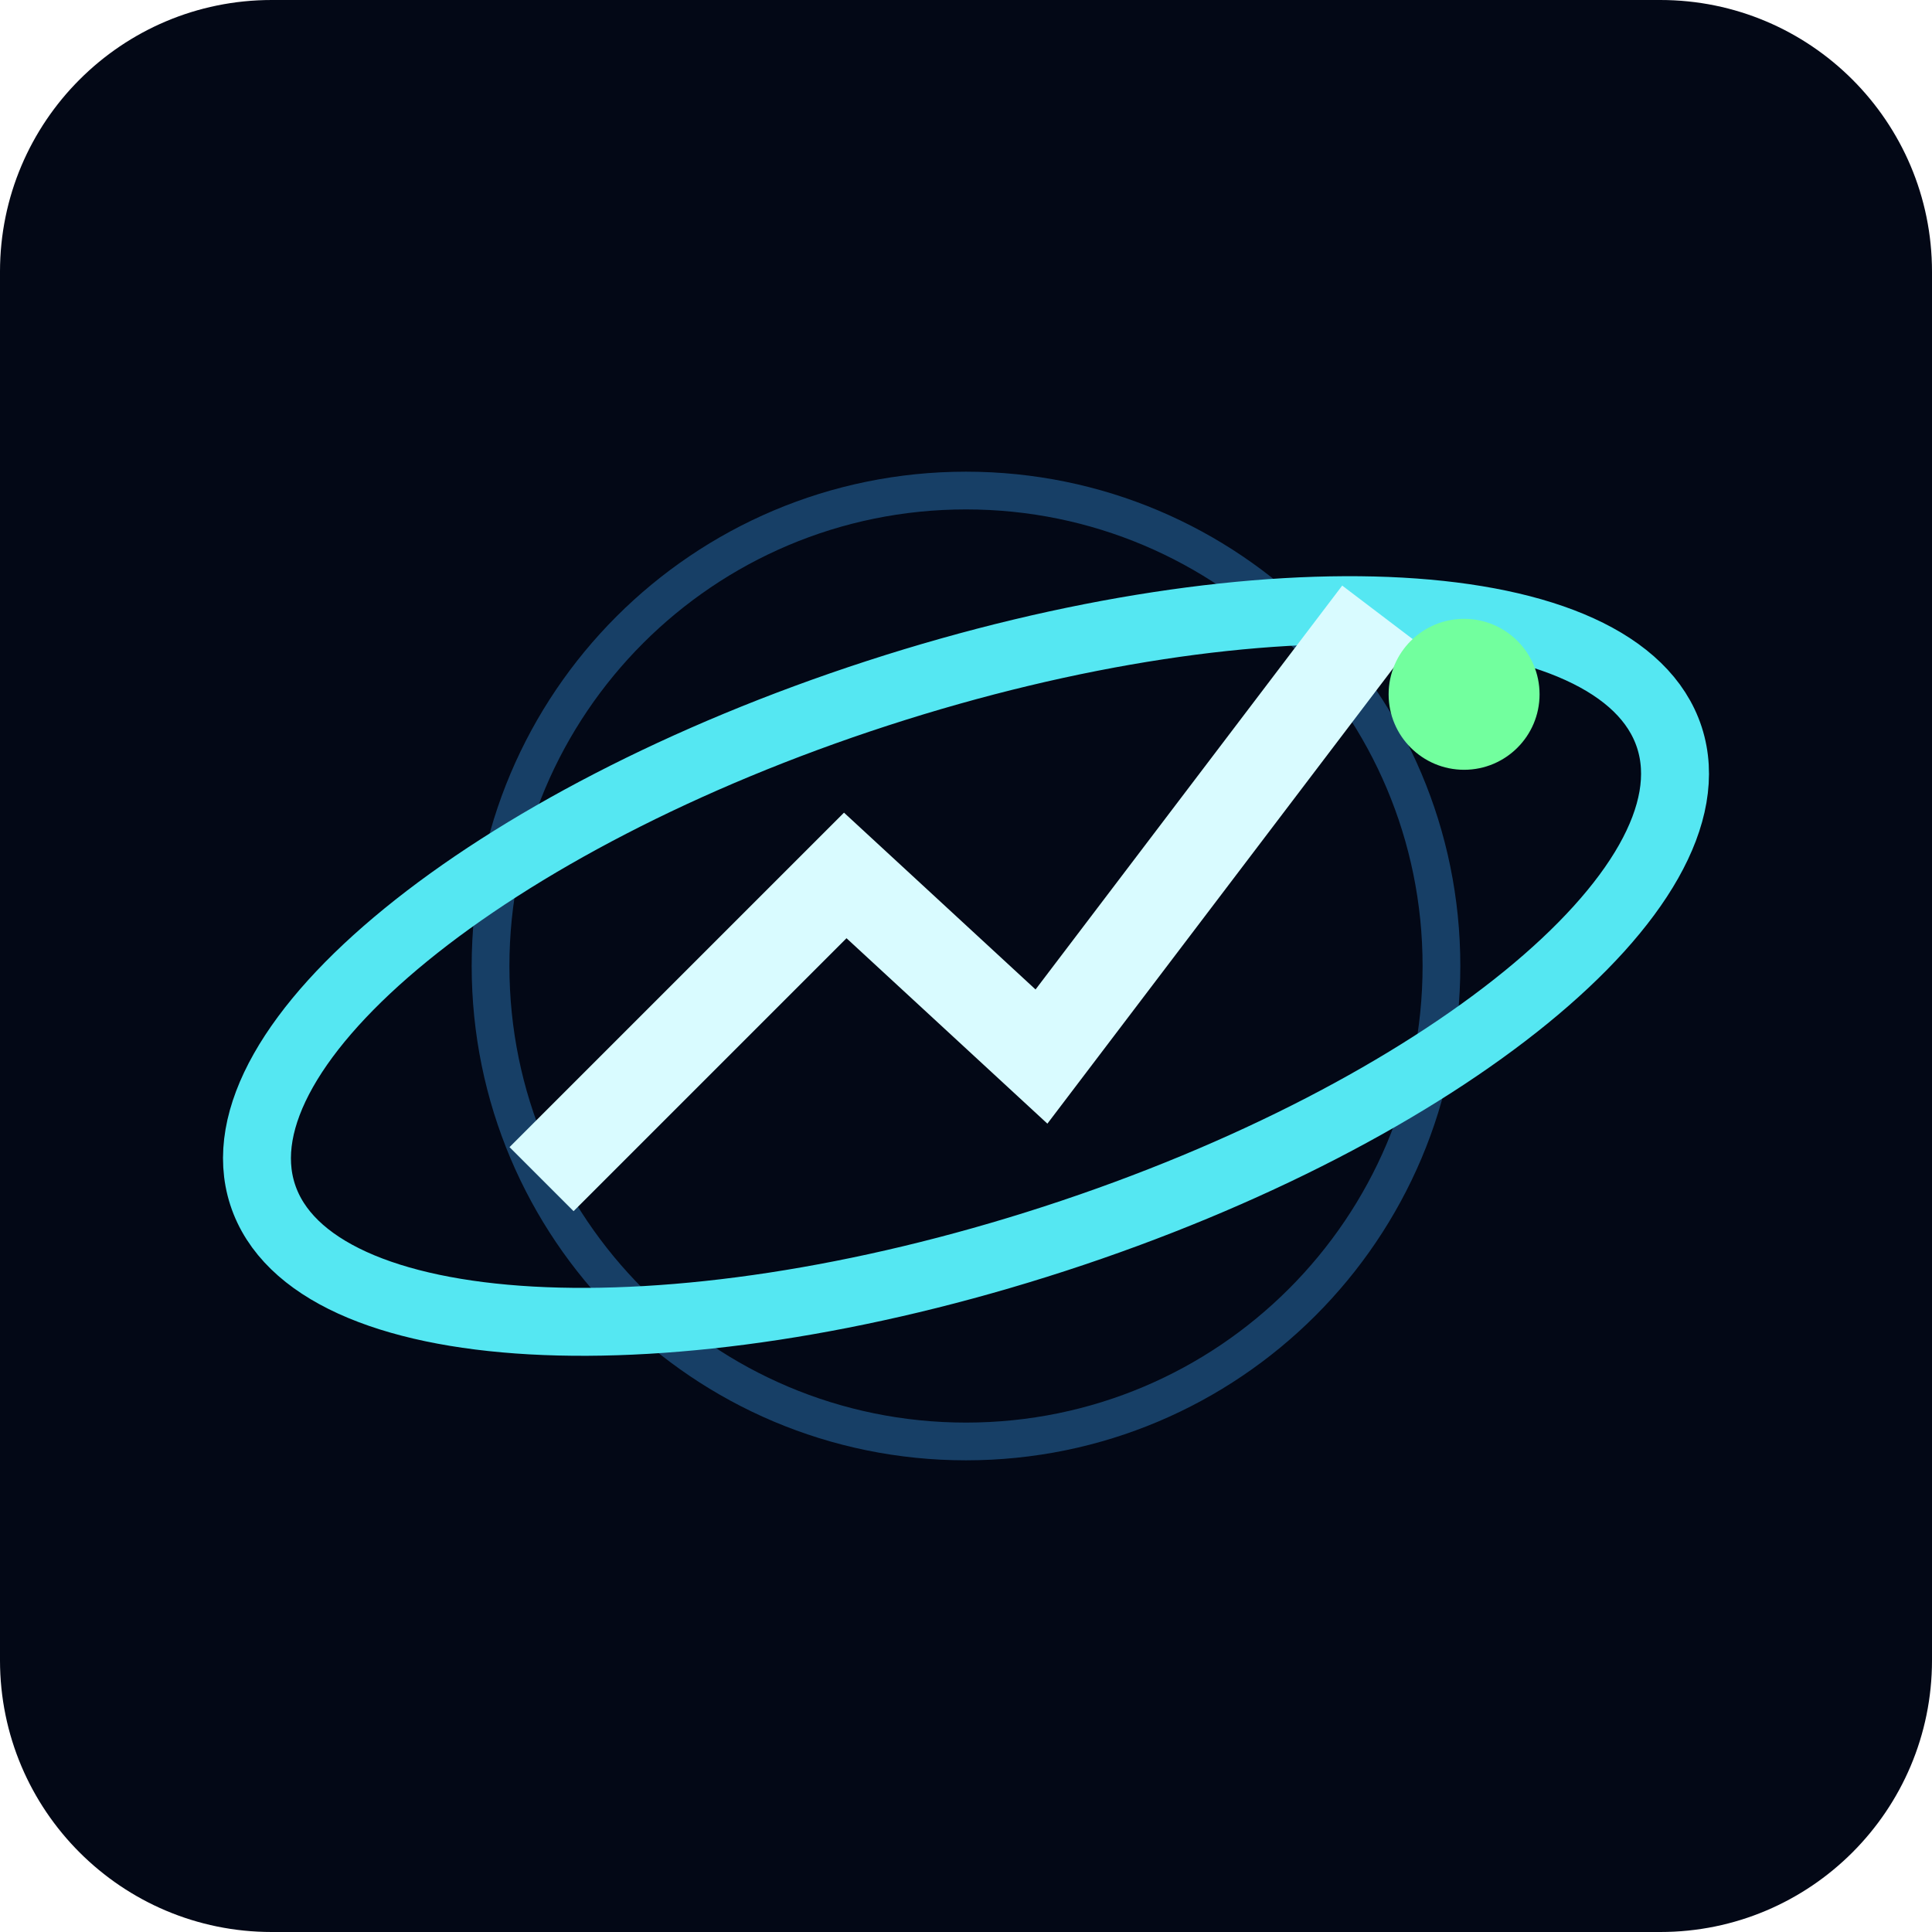
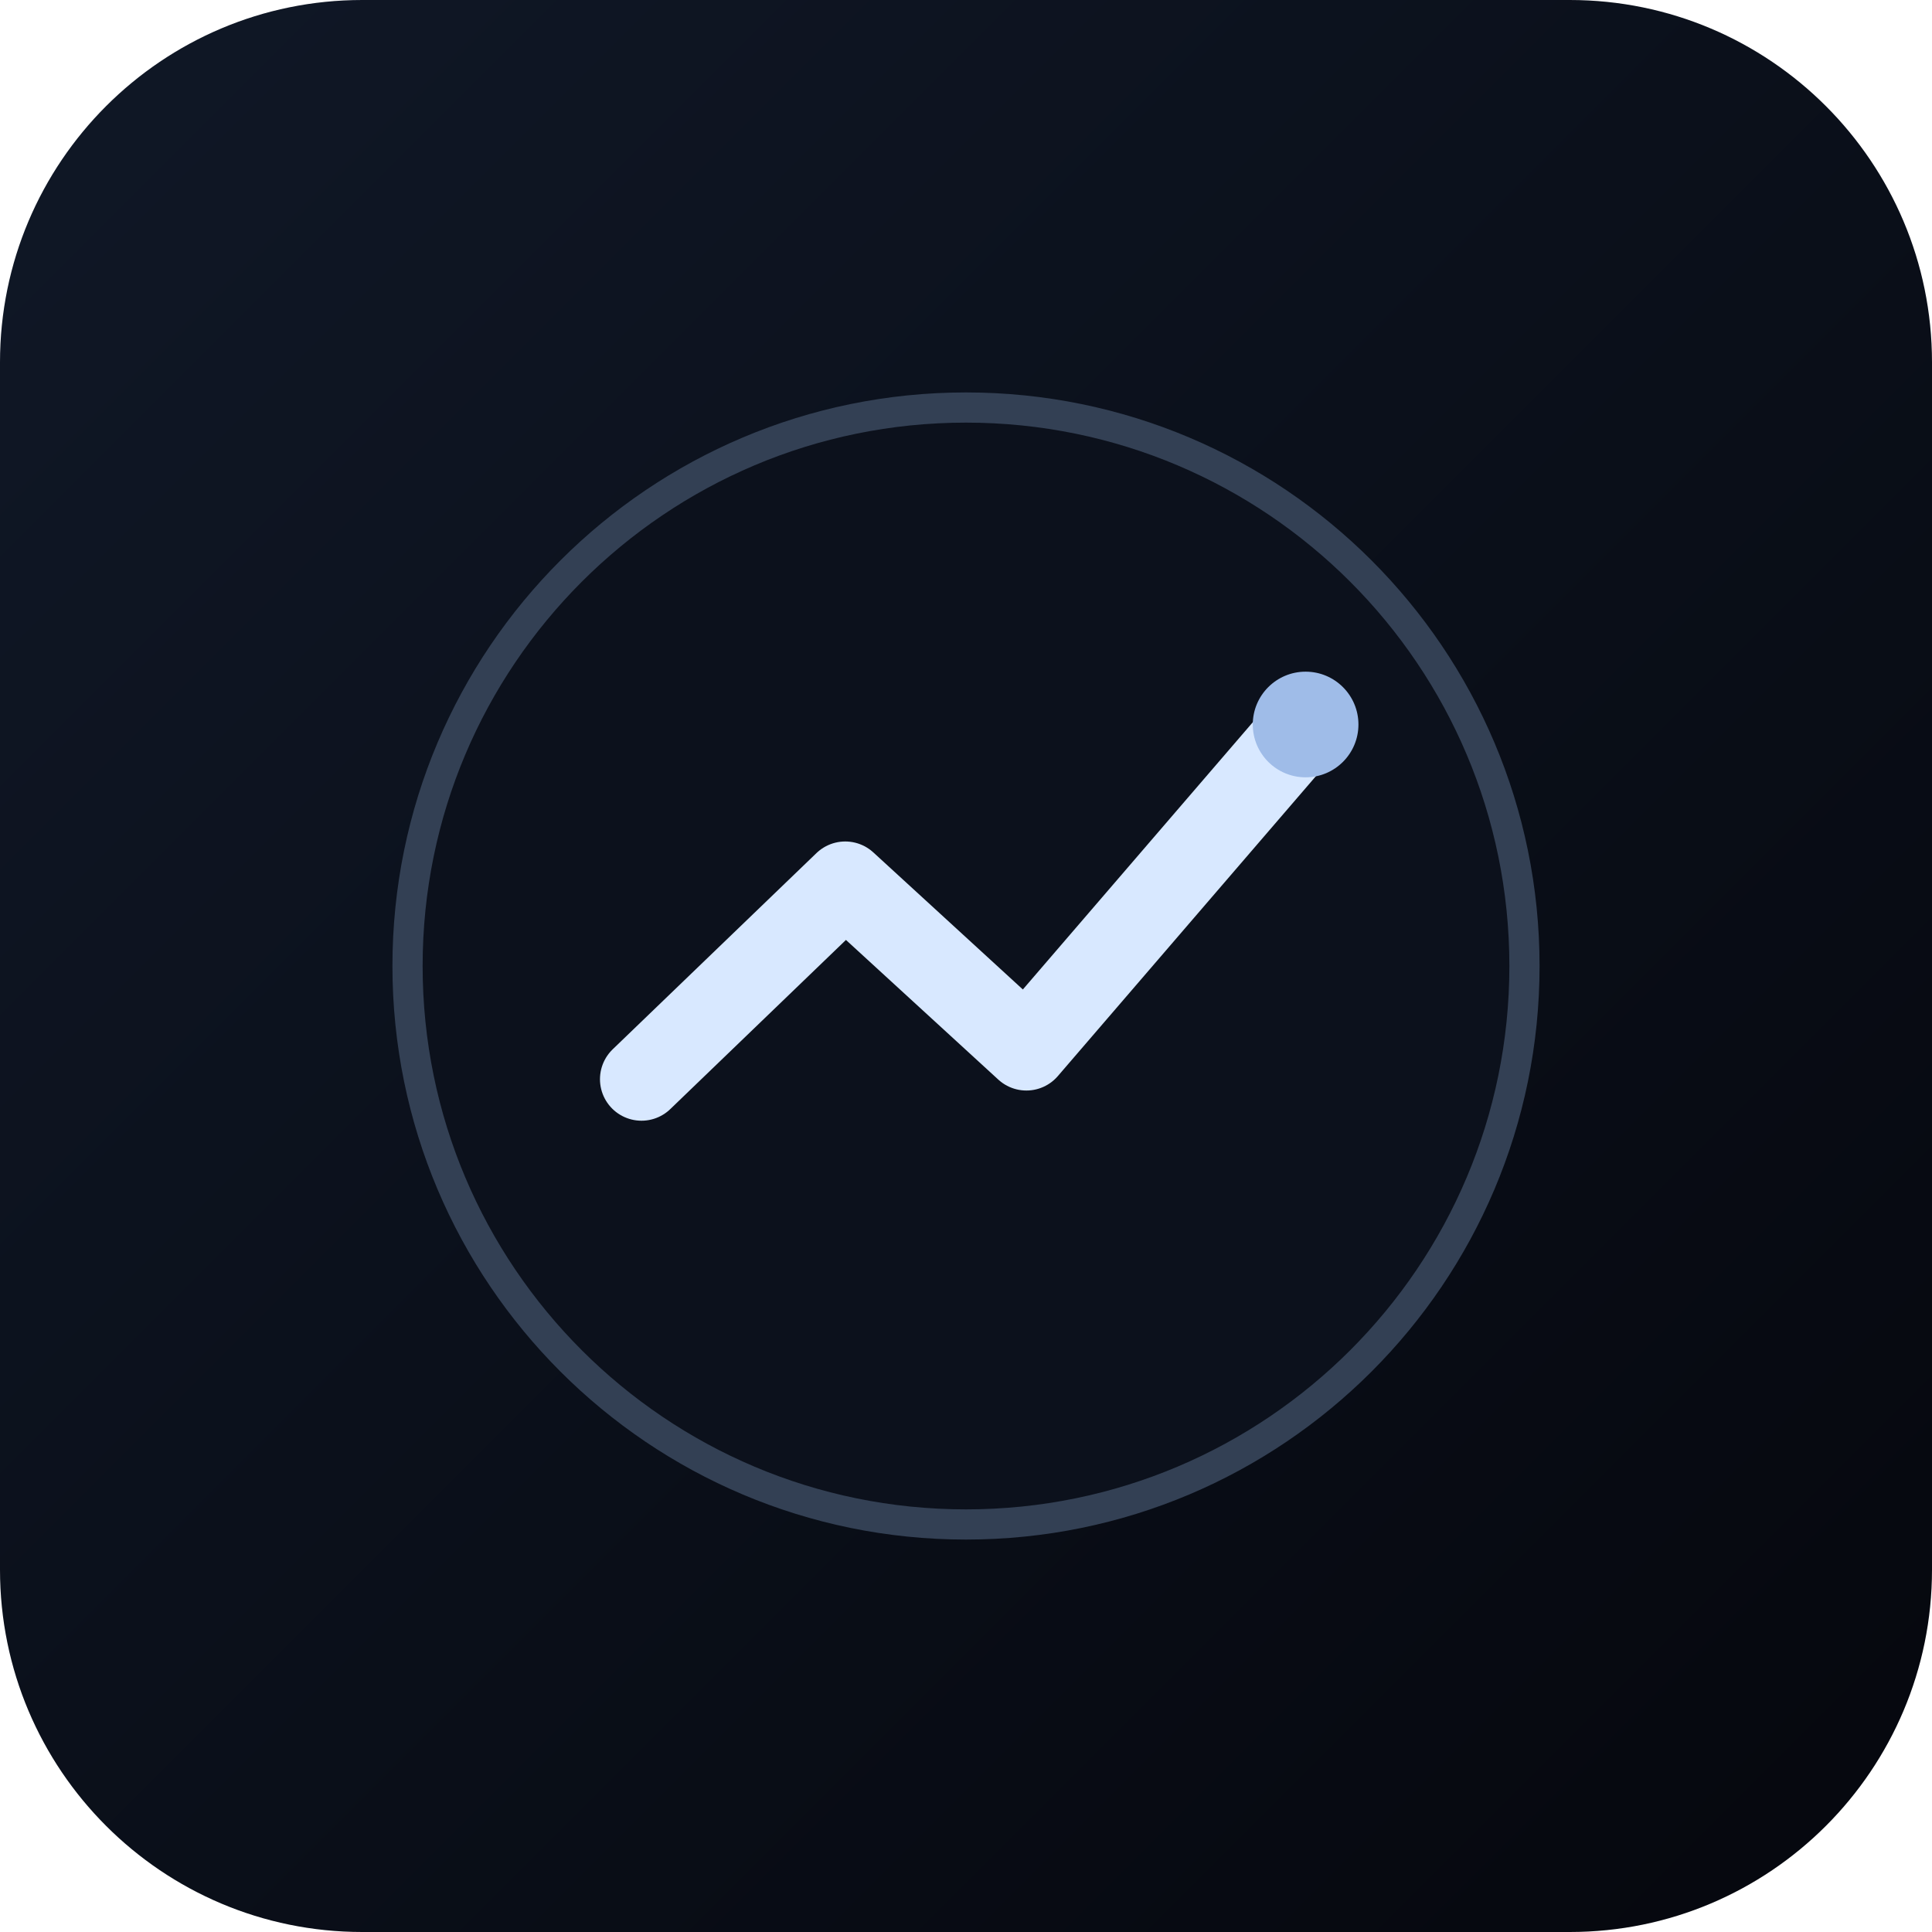
<svg xmlns="http://www.w3.org/2000/svg" viewBox="0 0 512 512">
-   <rect width="512" height="512" rx="72" fill="#030816" />
-   <circle cx="256" cy="256" r="126" fill="none" stroke="#173f66" stroke-width="10" />
-   <ellipse cx="256" cy="256" rx="196" ry="76" fill="none" stroke="#55e7f2" stroke-width="18" transform="rotate(-18 256 256)" />
-   <path d="M152 304 224 232l52 48 82-108" fill="none" stroke="#d9fbff" stroke-width="24" stroke-linecap="square" stroke-linejoin="miter" />
-   <circle cx="388" cy="184" r="20" fill="#72ff9e" />
+   <defs>
+     <linearGradient id="bg" x1="0" y1="0" x2="1" y2="1">
+       <stop stop-color="#101827" />
+       <stop offset="1" stop-color="#05070d" />
+     </linearGradient>
+   </defs>
+   <rect width="512" height="512" rx="96" fill="url(#bg)" />
+   <circle cx="256" cy="256" r="148" fill="#0c111c" stroke="#334054" stroke-width="8" />
+   <path d="M170 286 224 234l48 44 74-86" fill="none" stroke="#d8e8ff" stroke-width="22" stroke-linecap="round" stroke-linejoin="round" />
+   <circle cx="346" cy="192" r="14" fill="#9fbce8" />
</svg>
